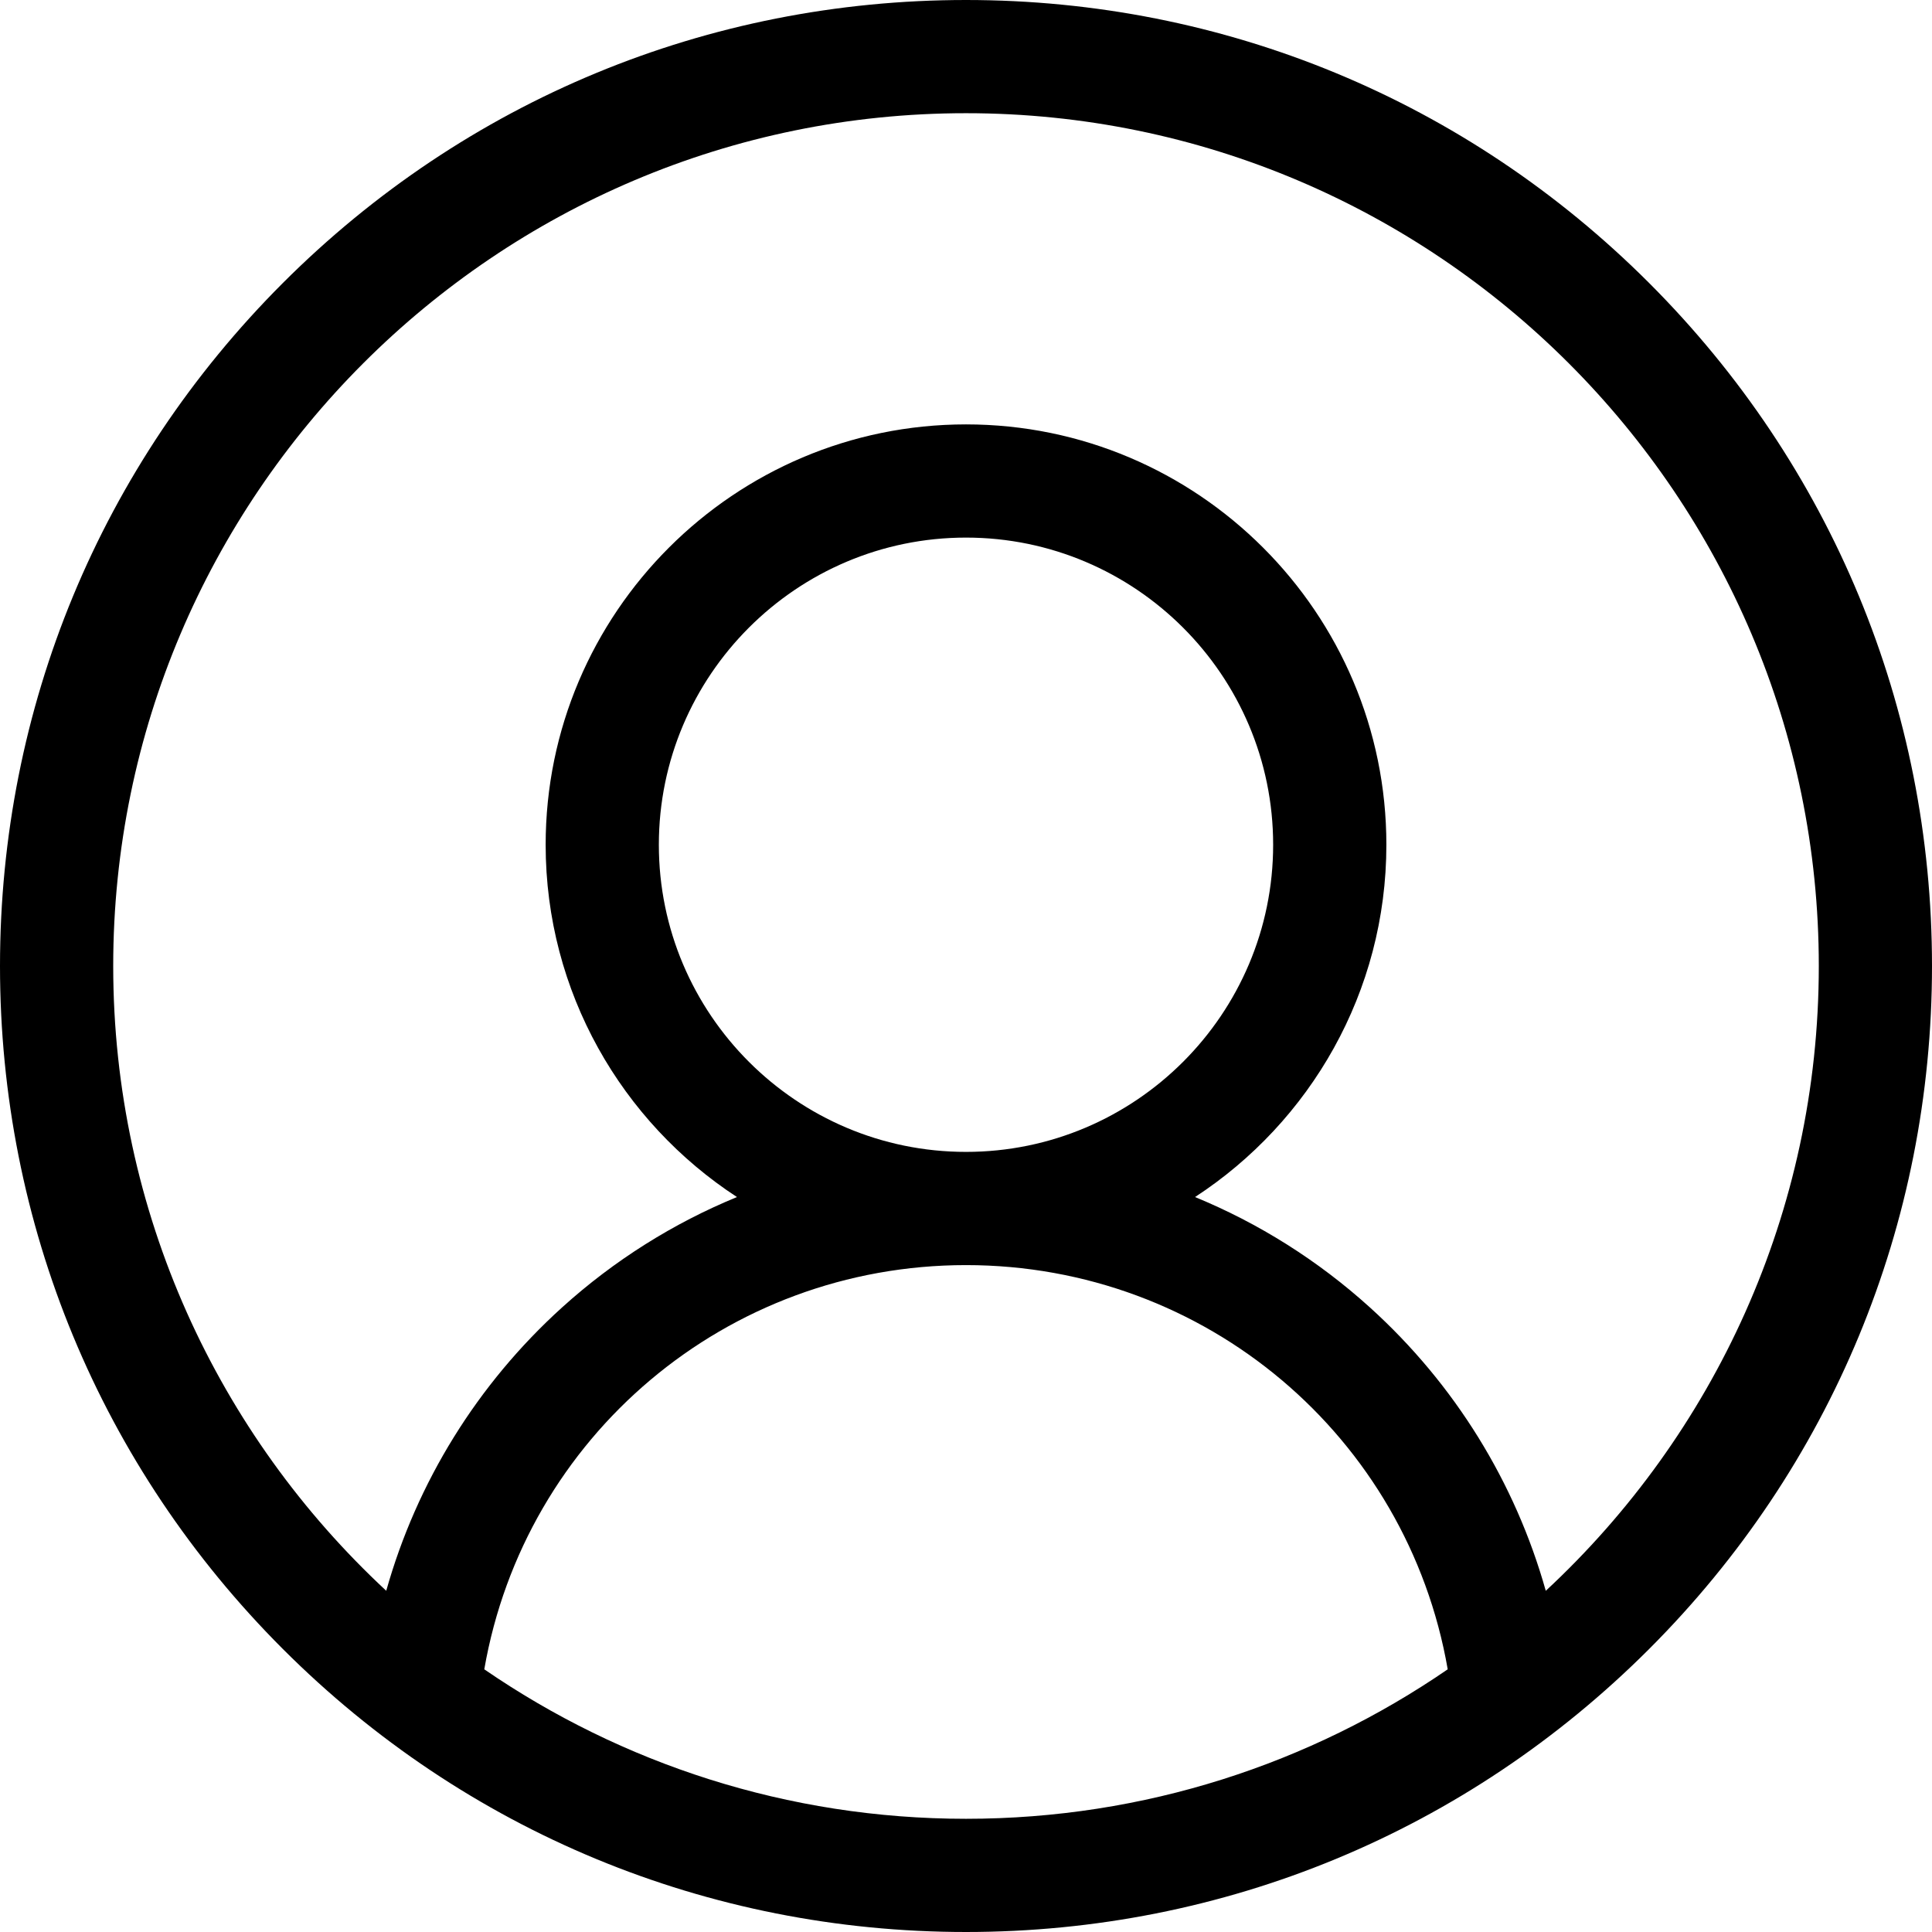
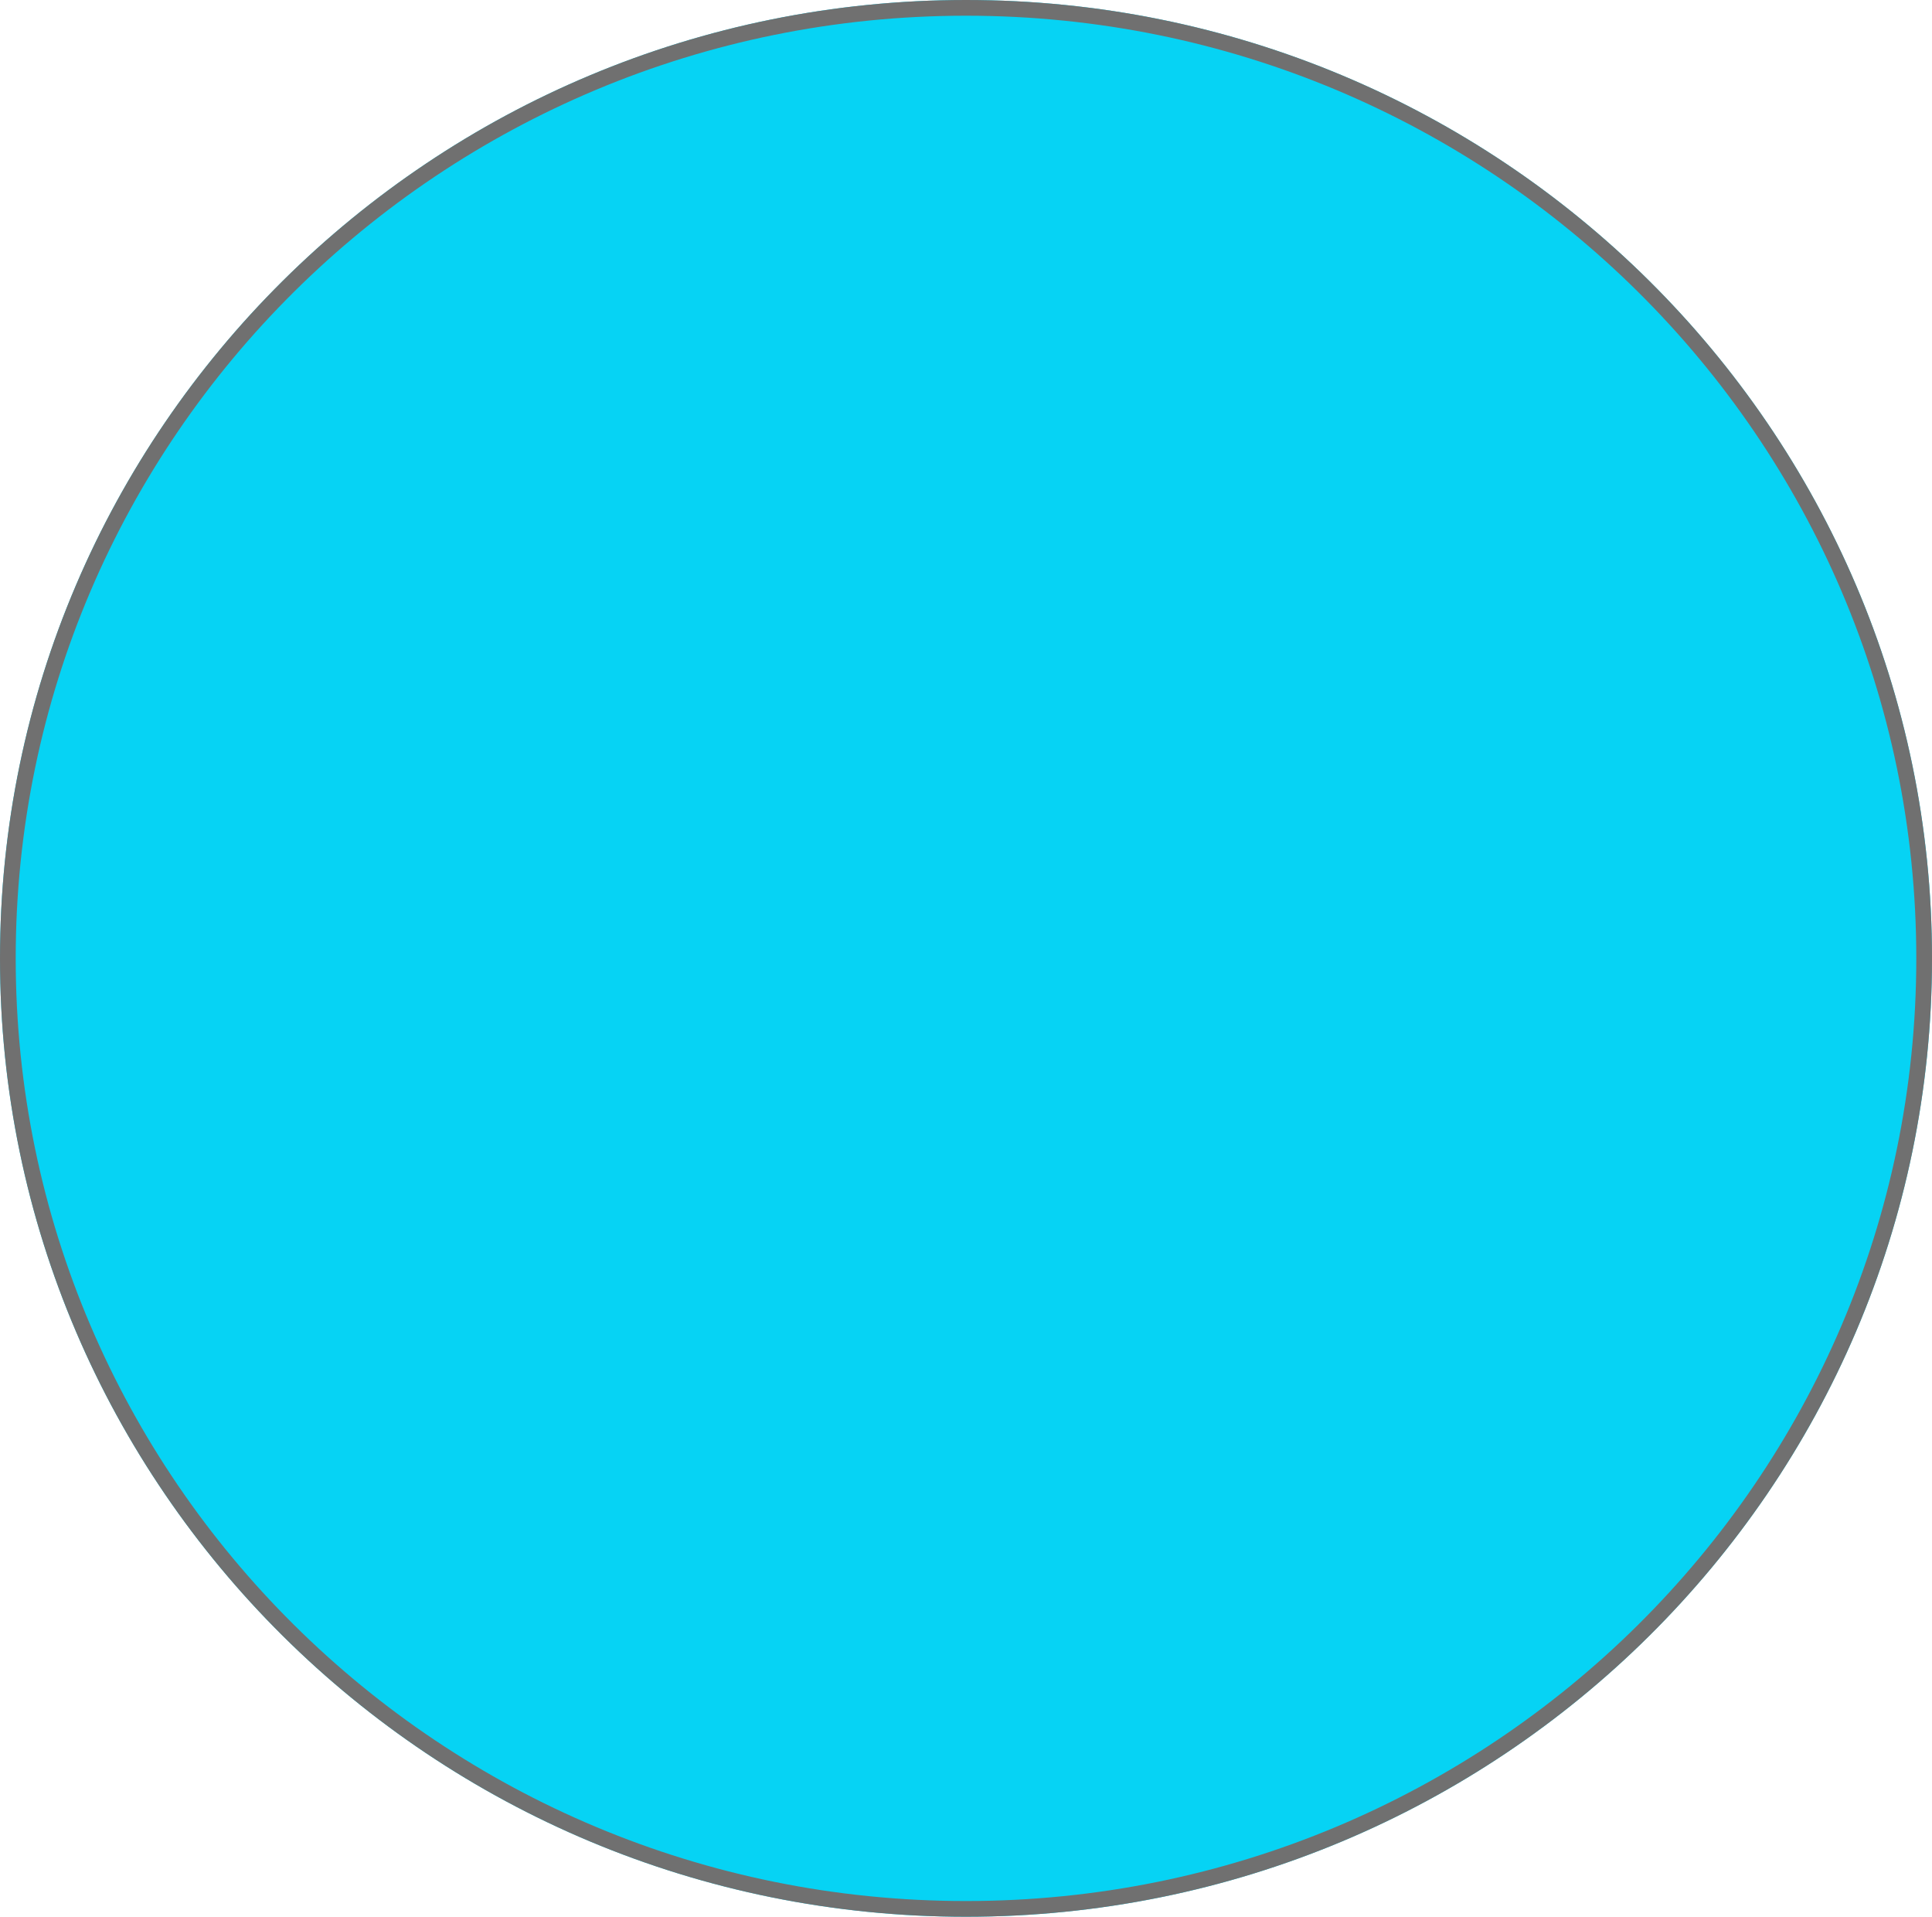
- <svg xmlns="http://www.w3.org/2000/svg" height="512pt" viewBox="0 0 512 512" width="512pt">
-   <path d="m437.02 74.98c-48.352-48.352-112.641-74.98-181.02-74.98-68.383 0-132.668 26.629-181.02 74.98-48.352 48.352-74.98 112.637-74.98 181.02 0 68.379 26.629 132.668 74.98 181.02 48.352 48.352 112.637 74.98 181.02 74.98 68.379 0 132.668-26.629 181.02-74.98 48.352-48.352 74.98-112.641 74.98-181.02 0-68.383-26.629-132.668-74.98-181.02zm-308.68 367.406c10.707-61.648 64.129-107.121 127.66-107.121 63.535 0 116.953 45.473 127.66 107.121-36.348 24.973-80.324 39.613-127.66 39.613s-91.312-14.641-127.66-39.613zm46.262-218.52c0-44.887 36.516-81.398 81.398-81.398s81.398 36.516 81.398 81.398c0 44.883-36.516 81.398-81.398 81.398s-81.398-36.516-81.398-81.398zm235.043 197.711c-8.074-28.699-24.109-54.738-46.586-75.078-13.789-12.48-29.484-22.328-46.359-29.27 30.5-19.895 50.703-54.312 50.703-93.363 0-61.426-49.977-111.398-111.402-111.398s-111.398 49.973-111.398 111.398c0 39.051 20.203 73.469 50.699 93.363-16.871 6.941-32.57 16.785-46.359 29.266-22.473 20.34-38.512 46.379-46.586 75.078-44.473-41.301-72.355-100.238-72.355-165.574 0-124.617 101.383-226 226-226s226 101.383 226 226c0 65.34-27.883 124.277-72.355 165.578zm0 0" />
+ <svg xmlns="http://www.w3.org/2000/svg" width="123" height="122" viewBox="0 0 123 122">
+   <g id="Ellipse_2" data-name="Ellipse 2" fill="#06d3f4" stroke="#707070" stroke-width="1">
+     <ellipse cx="61.5" cy="61" rx="61.5" ry="61" stroke="none" />
+     <ellipse cx="61.5" cy="61" rx="61" ry="60.5" fill="none" />
+   </g>
</svg>
